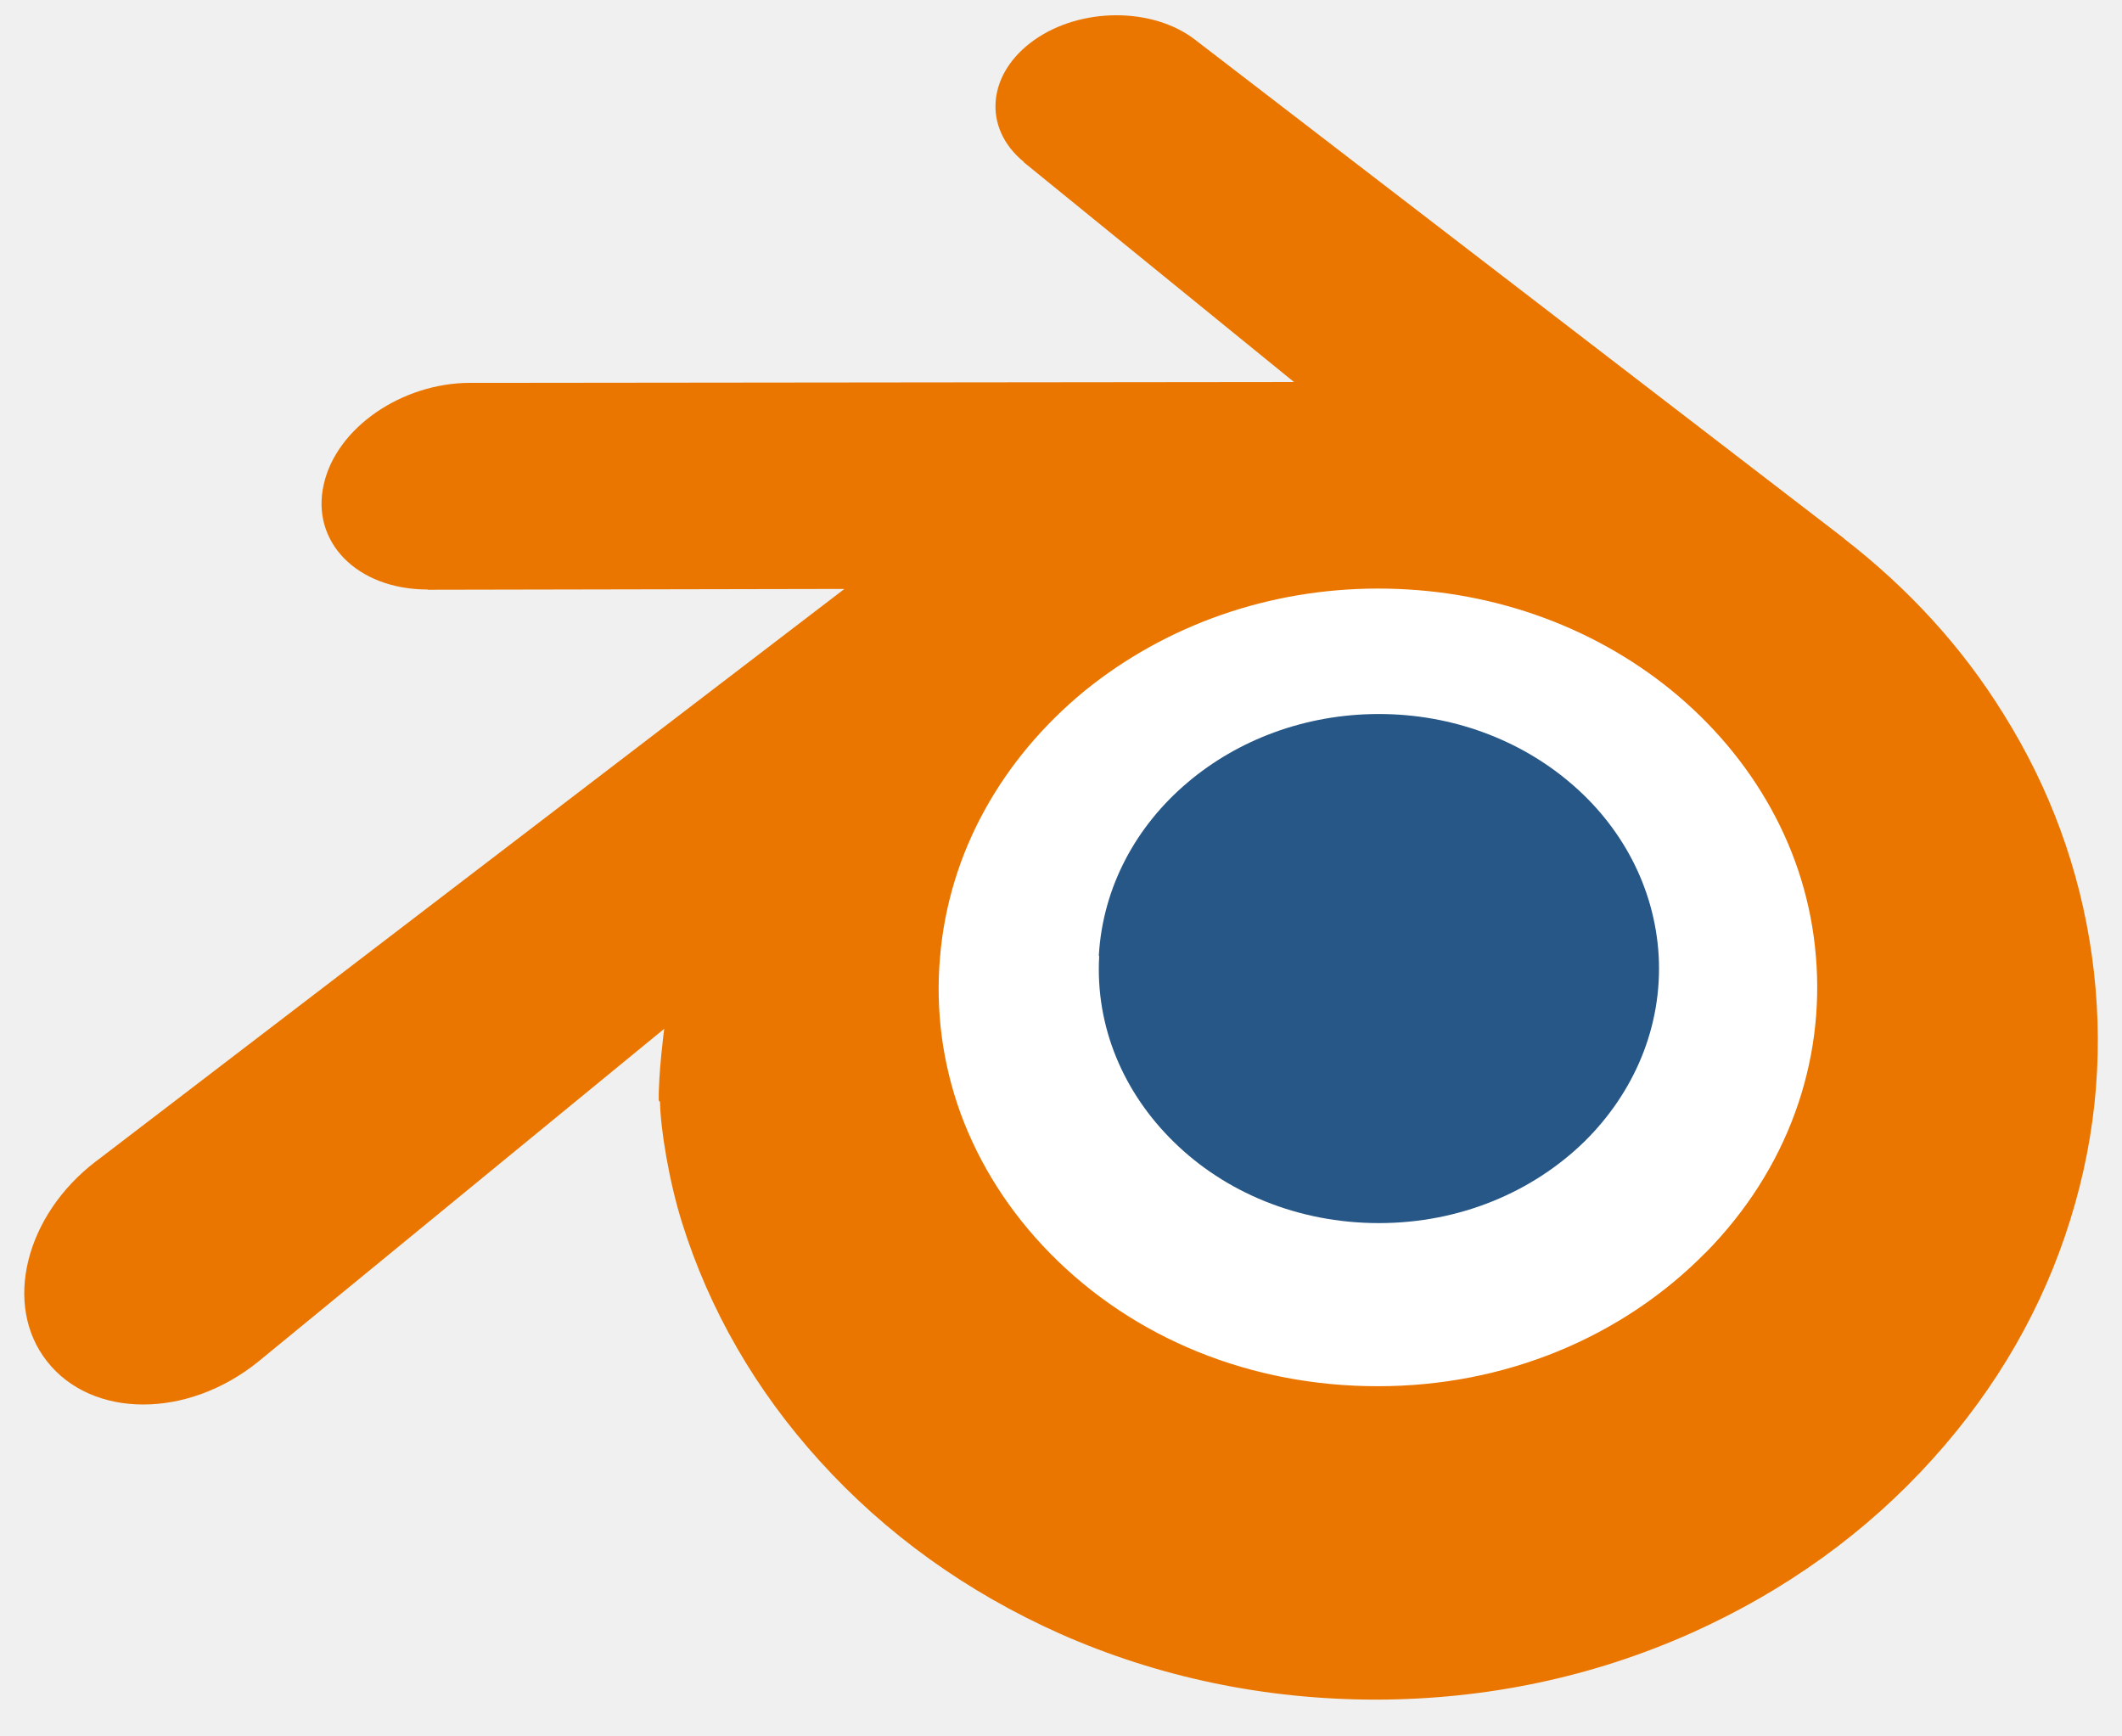
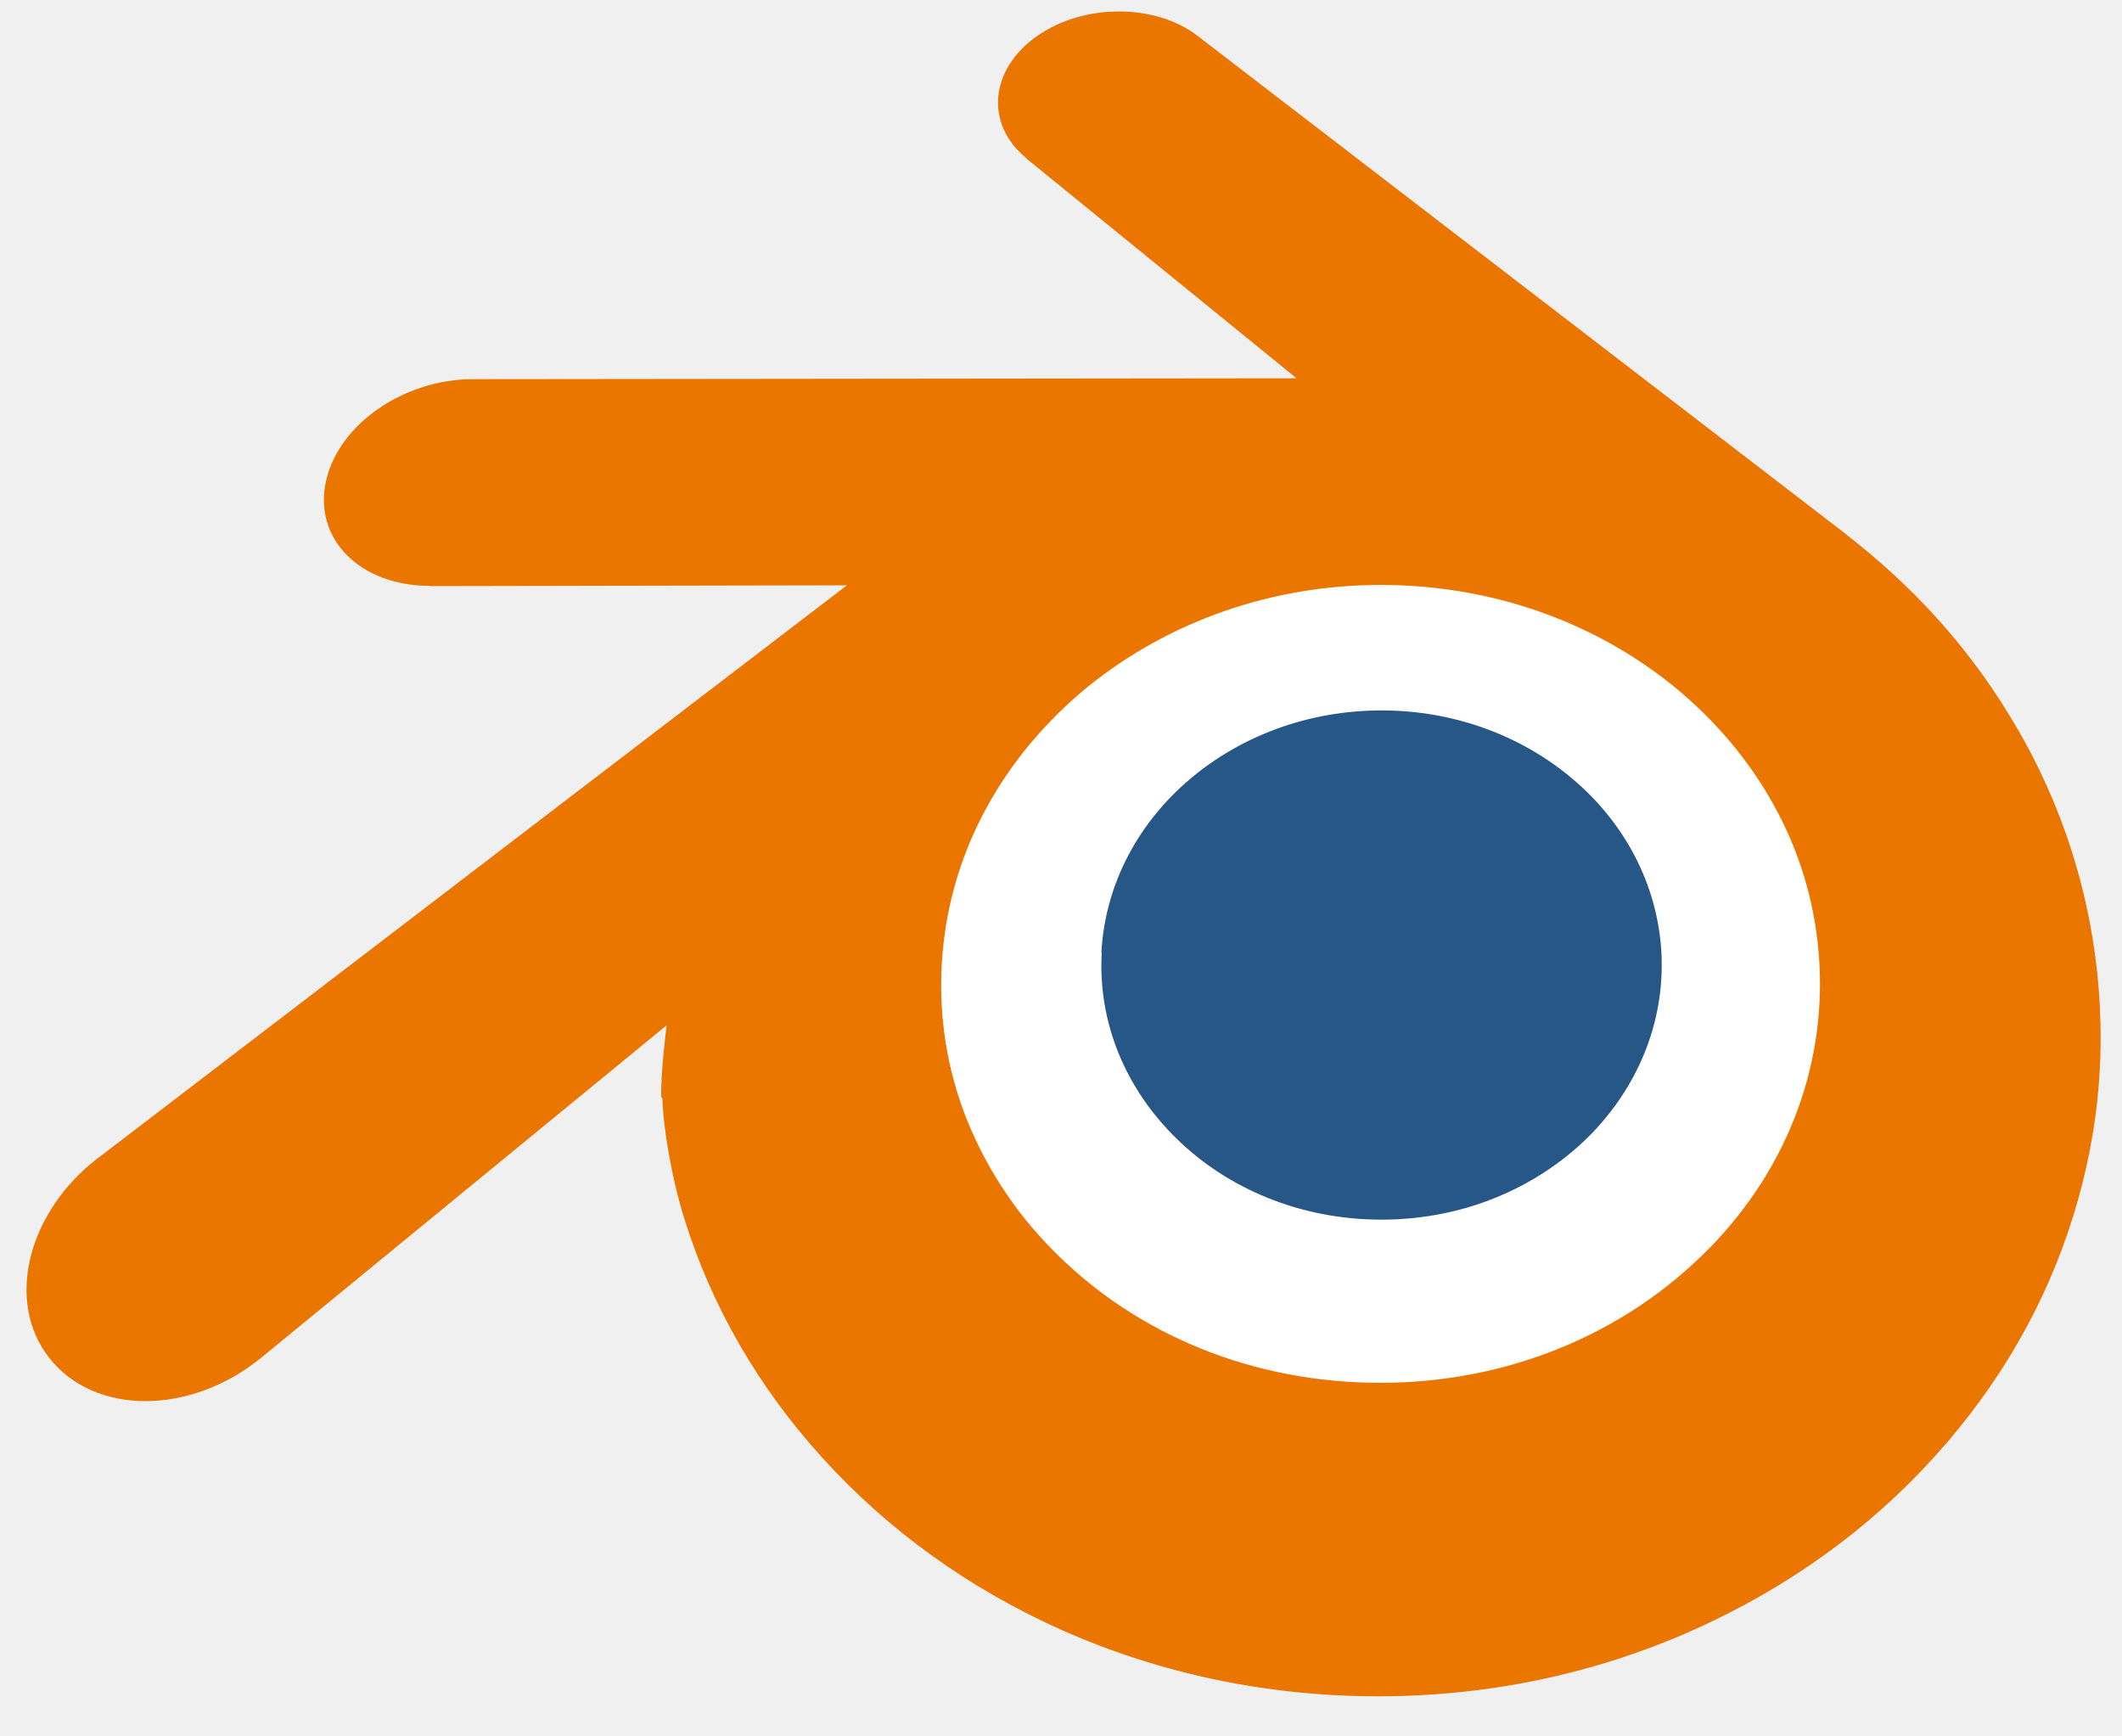
- <svg xmlns="http://www.w3.org/2000/svg" style="clip-rule:evenodd;fill-rule:evenodd;stroke-linejoin:round;stroke-miterlimit:2" version="1.1" viewBox="0 0 181 148" xml:space="preserve">
-   <g transform="matrix(.281 0 0 .281 -41.8 -43.7)">
-     <g transform="matrix(21.6 0 0 21.6 -4857 7665)">
-       <path d="m243-334c0.106-1.89 1.03-3.56 2.43-4.74 1.37-1.16 3.21-1.87 5.23-1.87 2.01 0 3.85 0.709 5.22 1.87 1.4 1.18 2.32 2.85 2.43 4.74 0.106 1.94-0.675 3.75-2.04 5.09-1.4 1.36-3.38 2.22-5.61 2.22s-4.22-0.854-5.61-2.22c-1.37-1.34-2.15-3.14-2.04-5.08z" style="fill-rule:nonzero;fill:#fff" />
-     </g>
-     <g transform="matrix(11.1 0 0 11.1 -2215 4153)">
-       <path d="m243-334c0.106-1.89 1.03-3.56 2.43-4.74 1.37-1.16 3.21-1.87 5.23-1.87 2.01 0 3.85 0.709 5.22 1.87 1.4 1.18 2.32 2.85 2.43 4.74 0.106 1.94-0.675 3.75-2.04 5.09-1.4 1.36-3.38 2.22-5.61 2.22s-4.22-0.854-5.61-2.22c-1.37-1.34-2.15-3.14-2.04-5.08z" style="fill-rule:nonzero;fill:#265787" />
-       <path d="m231-330c0.013 0.74 0.249 2.18 0.603 3.3 0.744 2.38 2.01 4.58 3.76 6.51 1.8 1.99 4.02 3.59 6.58 4.73 2.69 1.19 5.61 1.8 8.64 1.8 3.03-4e-3 5.95-0.624 8.64-1.83 2.56-1.15 4.78-2.75 6.58-4.75 1.76-1.95 3.02-4.15 3.76-6.53 0.375-1.2 0.612-2.42 0.707-3.64 0.093-1.2 0.054-2.41-0.117-3.62-0.334-2.35-1.15-4.56-2.4-6.56-1.14-1.85-2.62-3.46-4.38-4.82l4e-3 -3e-3 -17.7-13.6c-0.016-0.012-0.029-0.025-0.046-0.036-1.16-0.892-3.12-0.889-4.39 5e-3 -1.29 0.904-1.44 2.4-0.29 3.34l-5e-3 5e-3 7.39 6.01-22.5 0.024h-0.03c-1.86 2e-3 -3.65 1.22-4 2.77-0.364 1.57 0.9 2.88 2.84 2.88l-3e-3 7e-3 11.4-0.022-20.4 15.6c-0.026 0.019-0.054 0.039-0.078 0.058-1.92 1.47-2.54 3.92-1.33 5.46 1.23 1.57 3.84 1.58 5.78 9e-3l11.1-9.1s-0.162 1.23-0.149 1.96zm28.6 4.11c-2.29 2.33-5.5 3.66-8.96 3.66-3.47 6e-3 -6.68-1.3-8.97-3.63-1.12-1.14-1.94-2.44-2.45-3.83-0.497-1.37-0.69-2.82-0.562-4.28 0.121-1.43 0.547-2.8 1.23-4.03 0.668-1.21 1.59-2.31 2.72-3.24 2.23-1.81 5.06-2.8 8.02-2.8 2.97-4e-3 5.8 0.969 8.03 2.78 1.13 0.924 2.05 2.02 2.72 3.23 0.683 1.23 1.11 2.59 1.23 4.03 0.126 1.46-0.067 2.91-0.564 4.28-0.508 1.4-1.33 2.7-2.45 3.84z" style="fill-rule:nonzero;fill:#ea7600" />
-     </g>
-   </g>
+ <svg xmlns="http://www.w3.org/2000/svg" style="clip-rule:evenodd;fill-rule:evenodd;stroke-linejoin:round;stroke-miterlimit:2" viewBox="0 0 181 148" xml:space="preserve">
+   <path d="M243-334c.106-1.89 1.03-3.56 2.43-4.74 1.37-1.16 3.21-1.87 5.23-1.87 2.01 0 3.85.709 5.22 1.87 1.4 1.18 2.32 2.85 2.43 4.74.106 1.94-.675 3.75-2.04 5.09-1.4 1.36-3.38 2.22-5.61 2.22s-4.22-.854-5.61-2.22c-1.37-1.34-2.15-3.14-2.04-5.08z" style="fill-rule:nonzero;fill:#fff" transform="matrix(6.07 0 0 6.07 -1406.617 2110.165)" />
+   <path d="M243-334c.106-1.89 1.03-3.56 2.43-4.74 1.37-1.16 3.21-1.87 5.23-1.87 2.01 0 3.85.709 5.22 1.87 1.4 1.18 2.32 2.85 2.43 4.74.106 1.94-.675 3.75-2.04 5.09-1.4 1.36-3.38 2.22-5.61 2.22s-4.22-.854-5.61-2.22c-1.37-1.34-2.15-3.14-2.04-5.08z" style="fill-rule:nonzero;fill:#265787" transform="matrix(3.12 0 0 3.12 -664.215 1123.293)" />
+   <path d="M231-330c.013.74.249 2.18.603 3.3.744 2.38 2.01 4.58 3.76 6.51 1.8 1.99 4.02 3.59 6.58 4.73 2.69 1.19 5.61 1.8 8.64 1.8 3.03-.004 5.95-.624 8.64-1.83 2.56-1.15 4.78-2.75 6.58-4.75 1.76-1.95 3.02-4.15 3.76-6.53.375-1.2.612-2.42.707-3.64a16.772 16.772 0 0 0-2.517-10.18c-1.14-1.85-2.62-3.46-4.38-4.82l.004-.003-17.7-13.6c-.016-.012-.029-.025-.046-.036-1.16-.892-3.12-.889-4.39.005-1.29.904-1.44 2.4-.29 3.34l-.005.005 7.39 6.01-22.5.024h-.03c-1.86.002-3.65 1.22-4 2.77-.364 1.57.9 2.88 2.84 2.88l-.003.007 11.4-.022-20.4 15.6-.078.058c-1.92 1.47-2.54 3.92-1.33 5.46 1.23 1.57 3.84 1.58 5.78.009l11.1-9.1s-.162 1.23-.149 1.96zm28.6 4.11c-2.29 2.33-5.5 3.66-8.96 3.66-3.47.006-6.68-1.3-8.97-3.63a10.742 10.742 0 0 1-2.45-3.83 9.956 9.956 0 0 1-.562-4.28c.121-1.43.547-2.8 1.23-4.03.668-1.21 1.59-2.31 2.72-3.24 2.23-1.81 5.06-2.8 8.02-2.8 2.97-.004 5.8.969 8.03 2.78 1.13.924 2.05 2.02 2.72 3.23a9.979 9.979 0 0 1 1.23 4.03 9.988 9.988 0 0 1-.564 4.28c-.508 1.4-1.33 2.7-2.45 3.84z" style="fill-rule:nonzero;fill:#ea7600" transform="matrix(3.12 0 0 3.12 -664.215 1123.293)" />
</svg>
